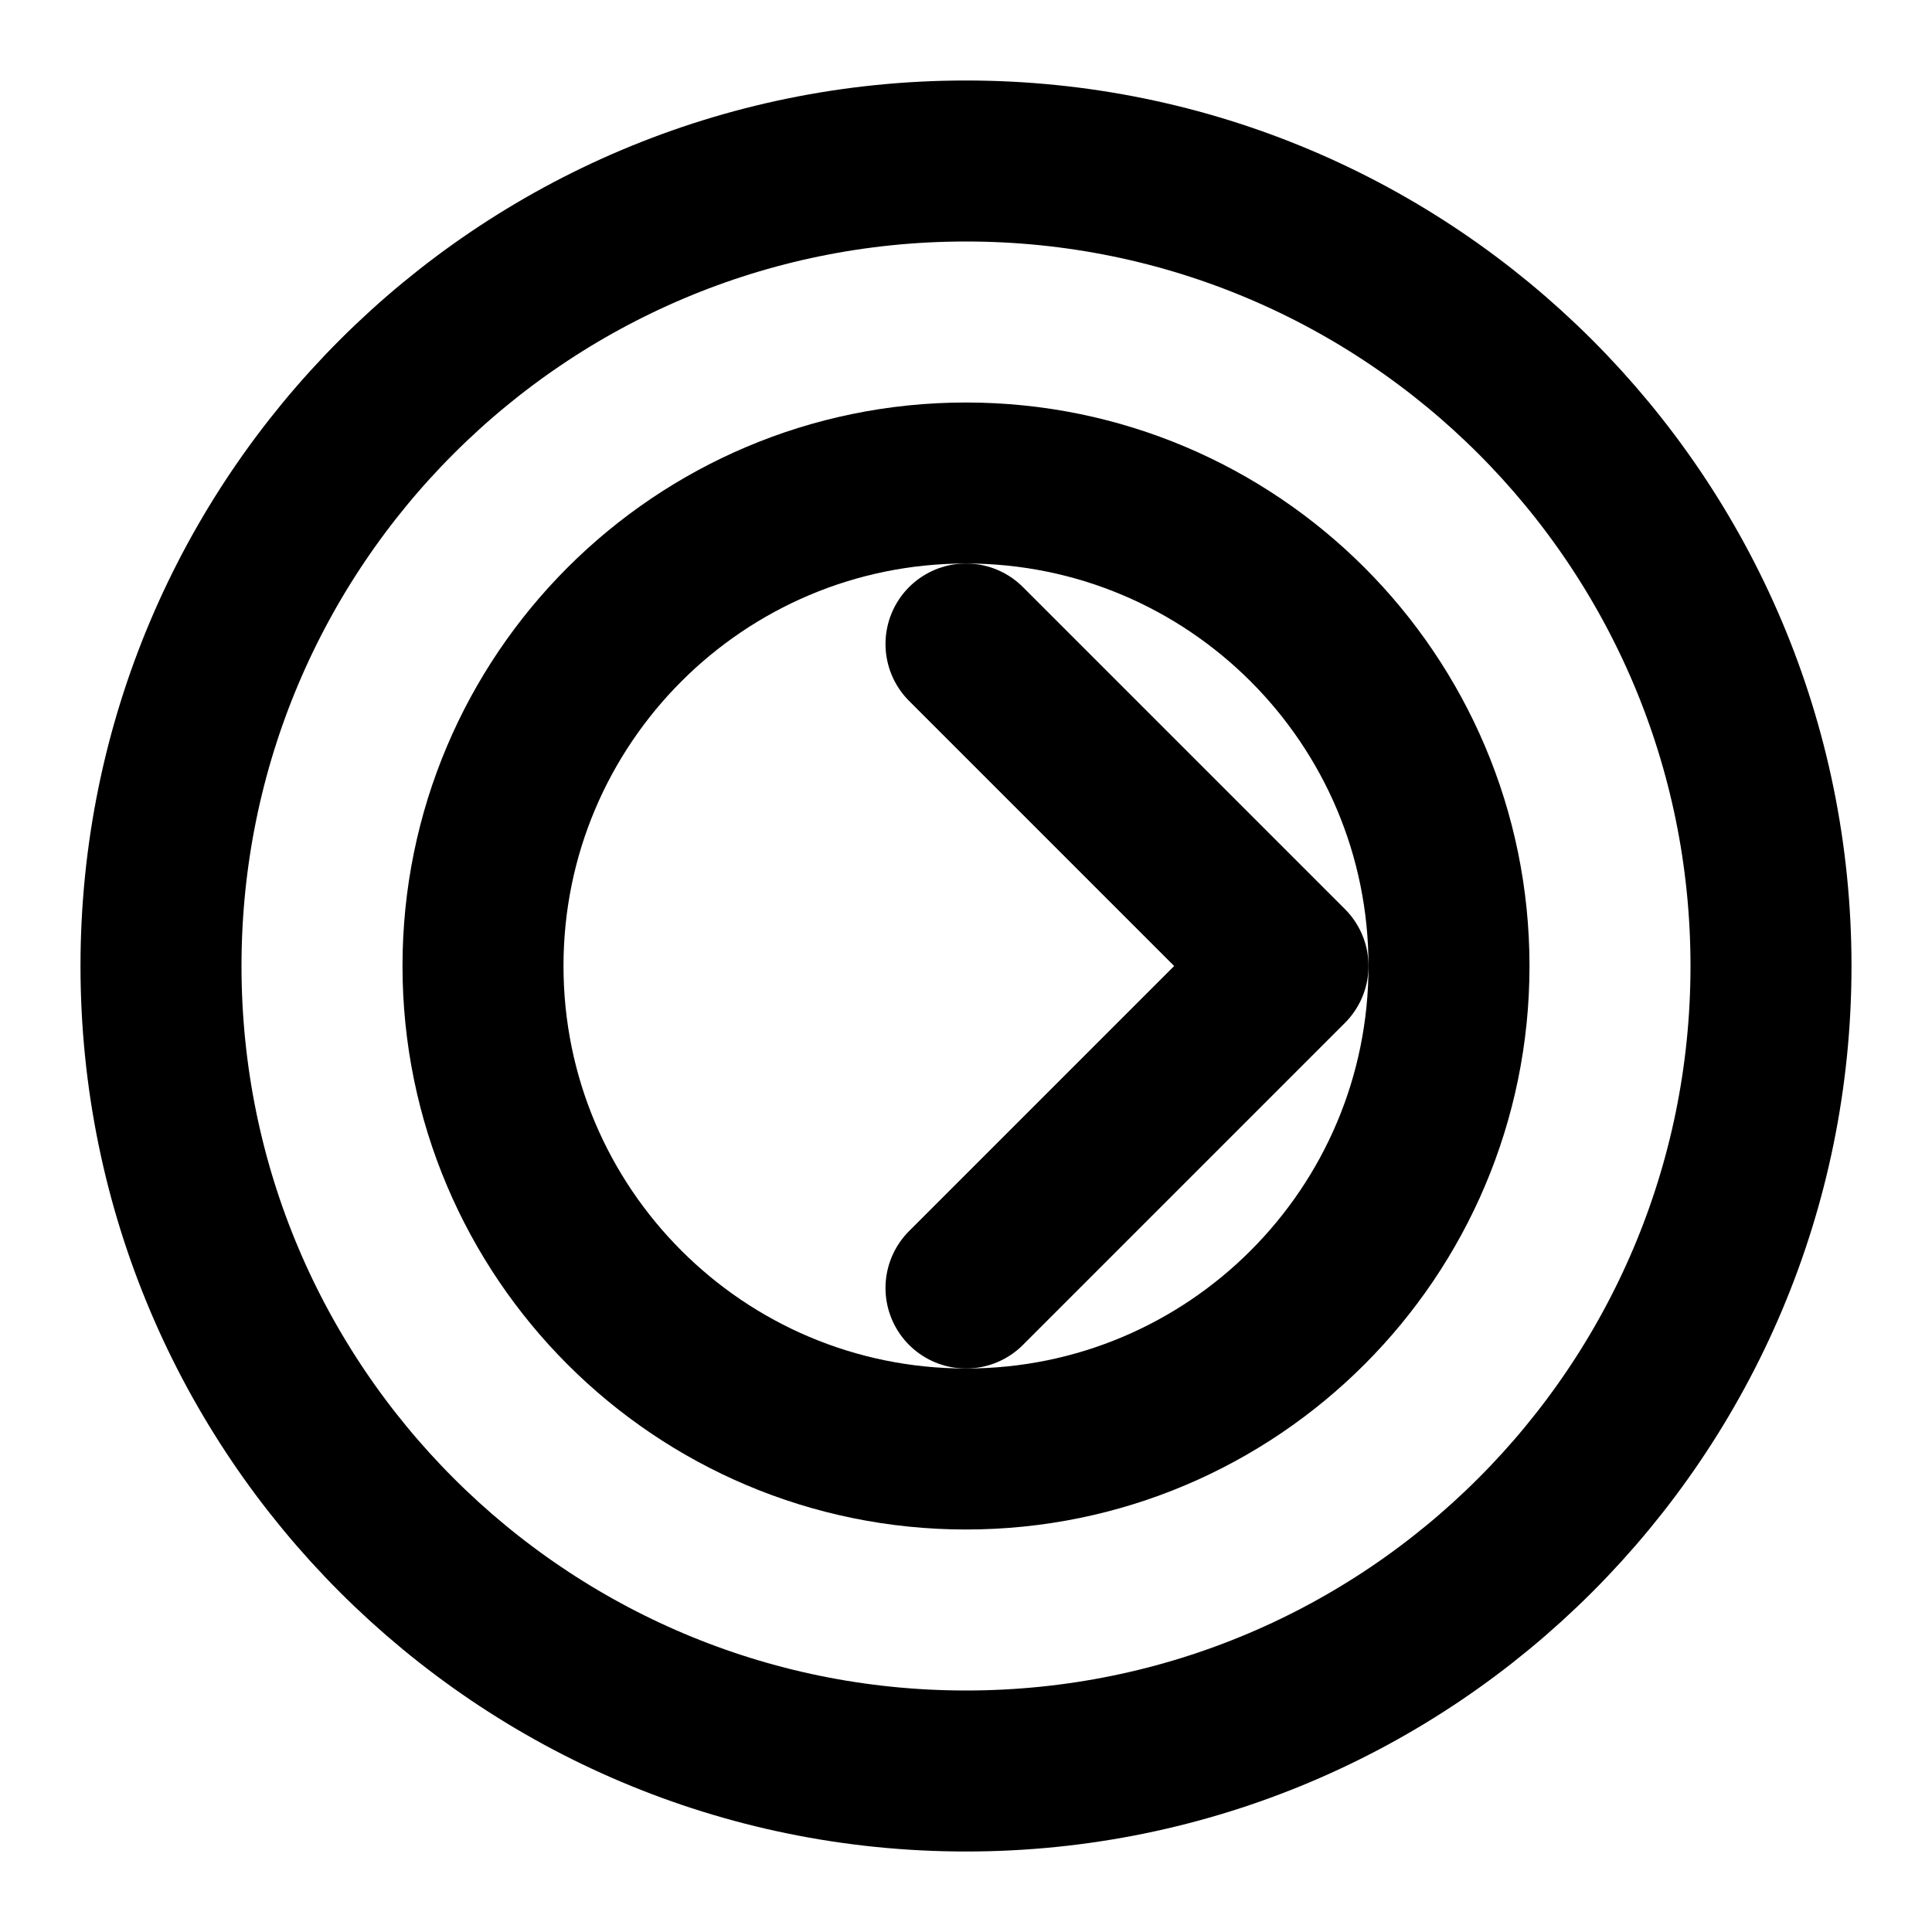
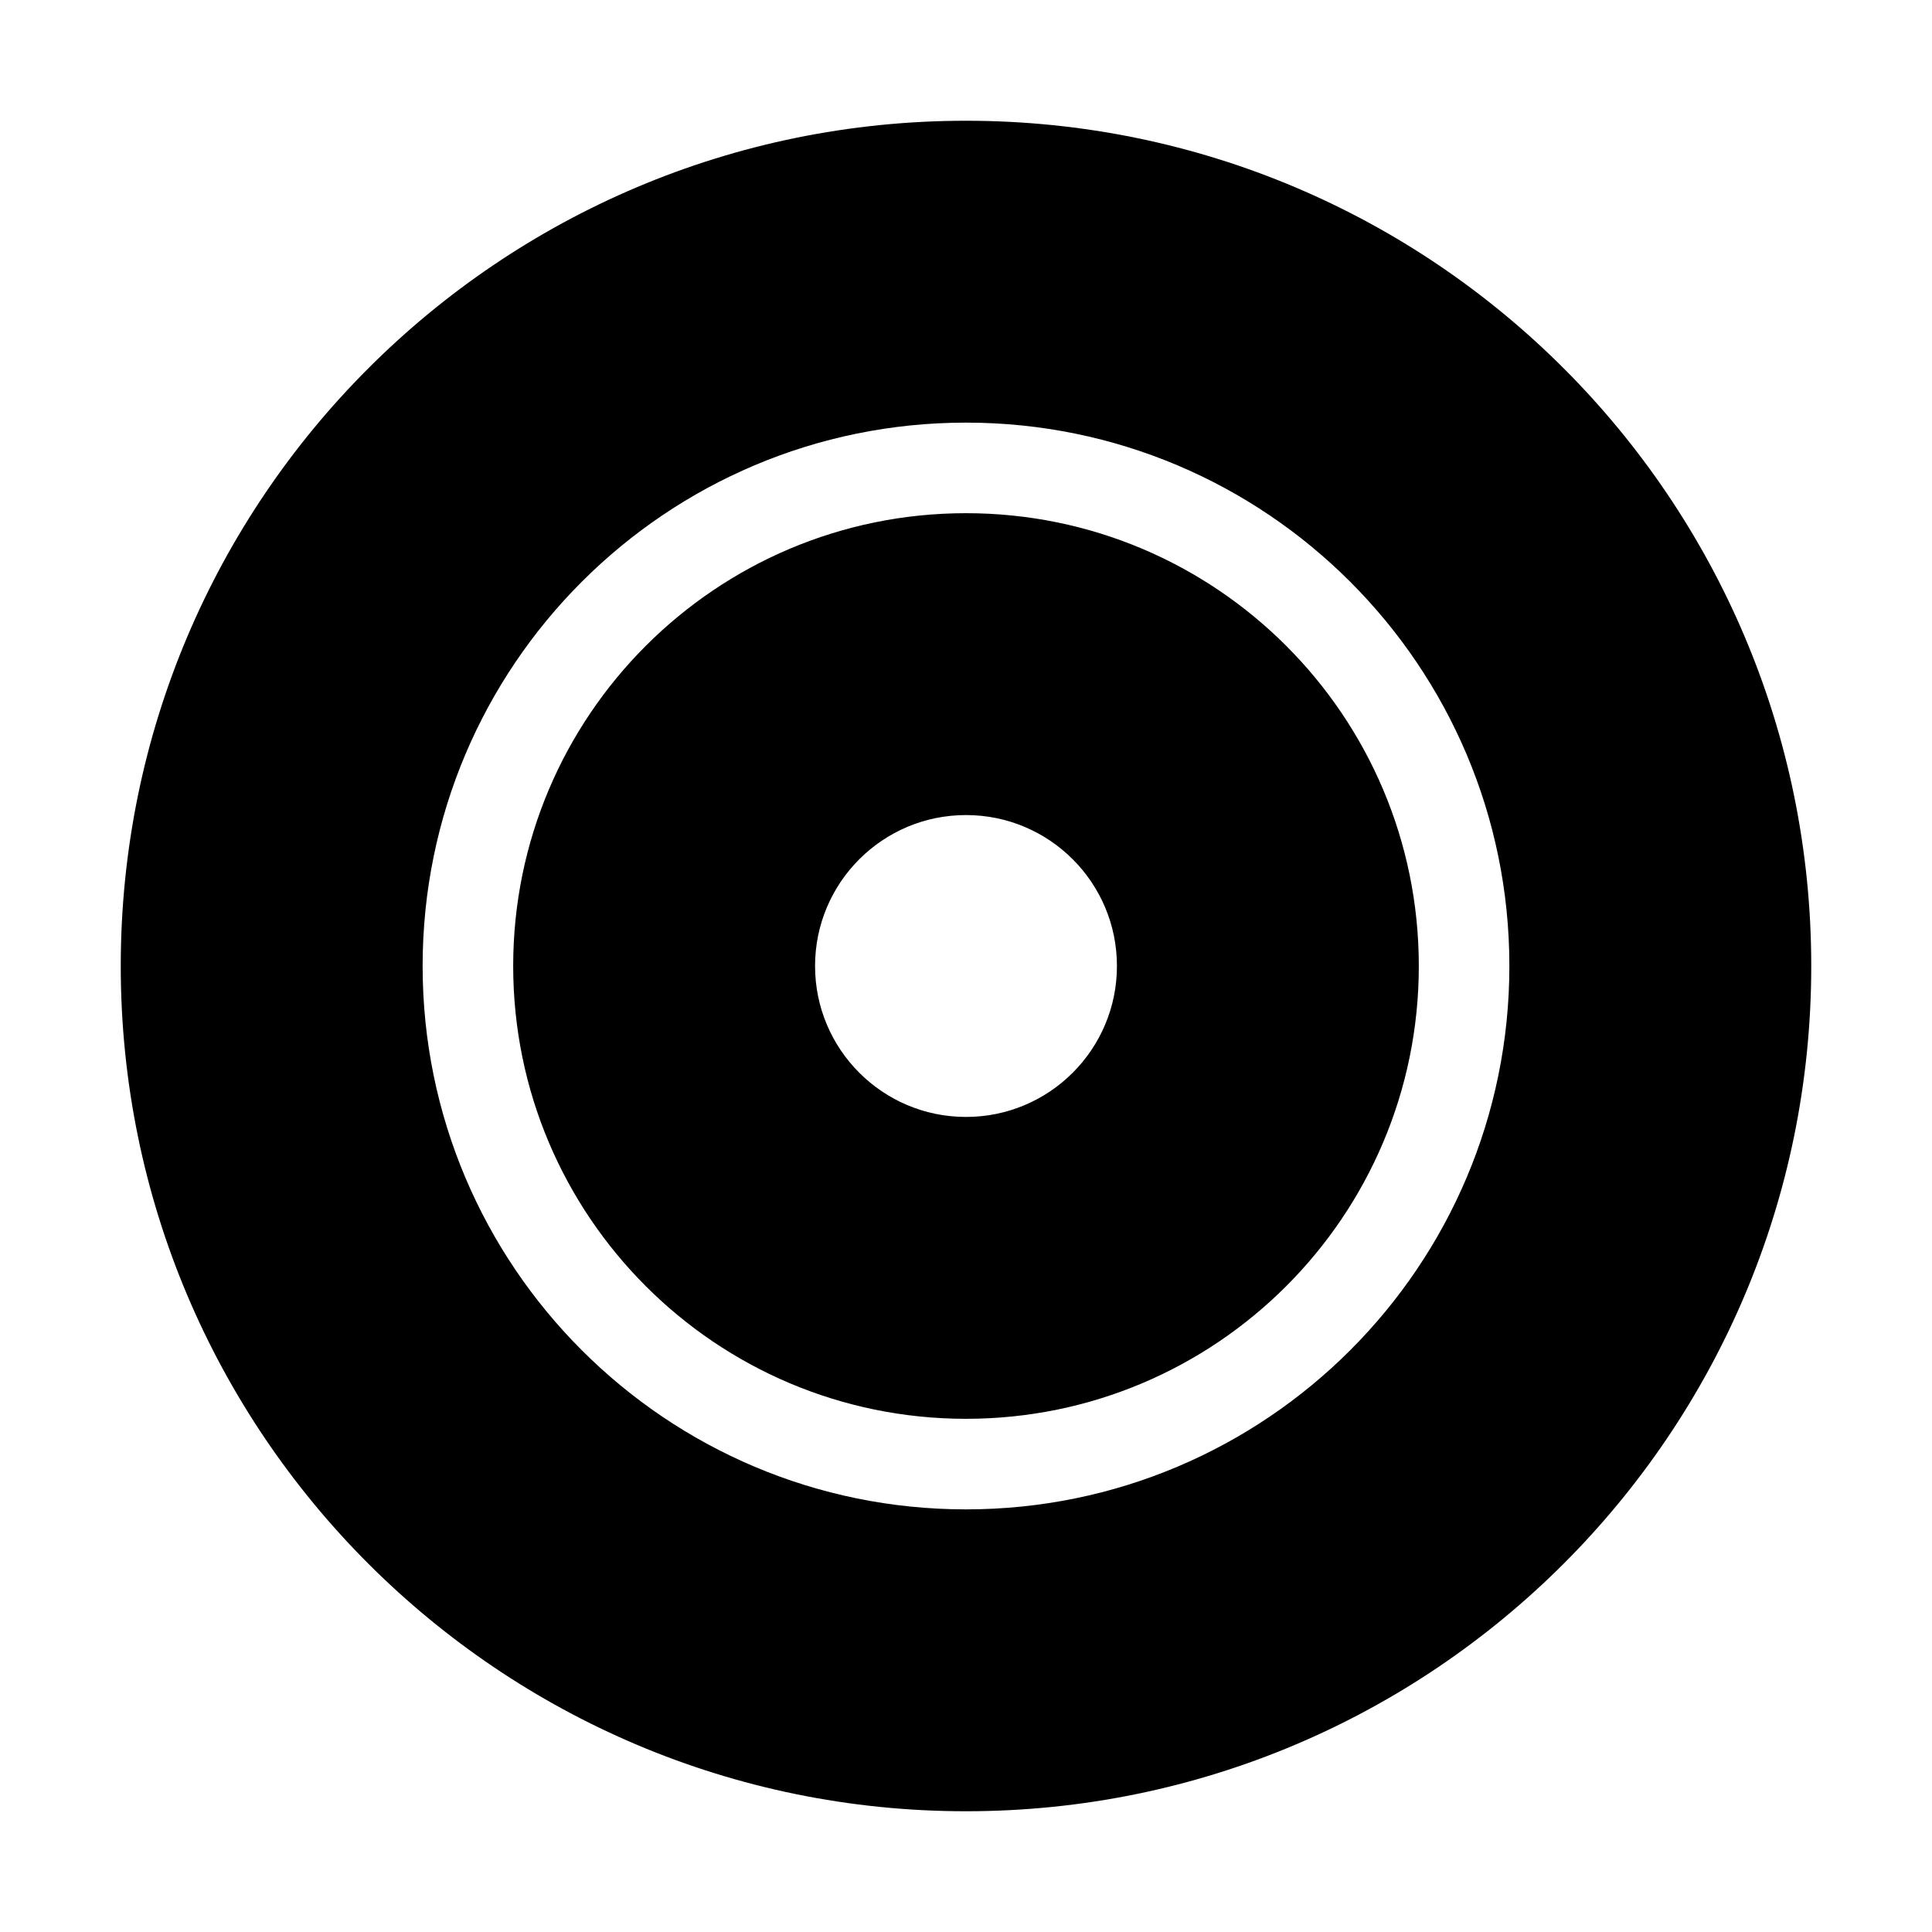
- <svg xmlns="http://www.w3.org/2000/svg" viewBox="0 0 24 24" fill="none" stroke="currentColor" stroke-width="2" stroke-linecap="round" stroke-linejoin="round">
-   <circle cx="12" cy="12" r="10" />
-   <path d="M12 12m-6 0a6 6 0 1 0 12 0a6 6 0 1 0 -12 0" />
-   <path d="M12 8l4 4M12 16l4 -4" />
+ <svg xmlns="http://www.w3.org/2000/svg" viewBox="0 0 64 64" fill="none" color="currentColor">
+   <path fill="currentColor" fill-rule="evenodd" d="   M32 4a28 28 0 1 1 0 56a28 28 0 1 1 0-56Z   M32 14a18 18 0 1 0 0 36a18 18 0 1 0 0-36Z   M32 17a15 15 0 1 0 0 30a15 15 0 1 0 0-30Z   M32 27a5 5 0 1 0 0 10a5 5 0 1 0 0-10Z" />
</svg>
